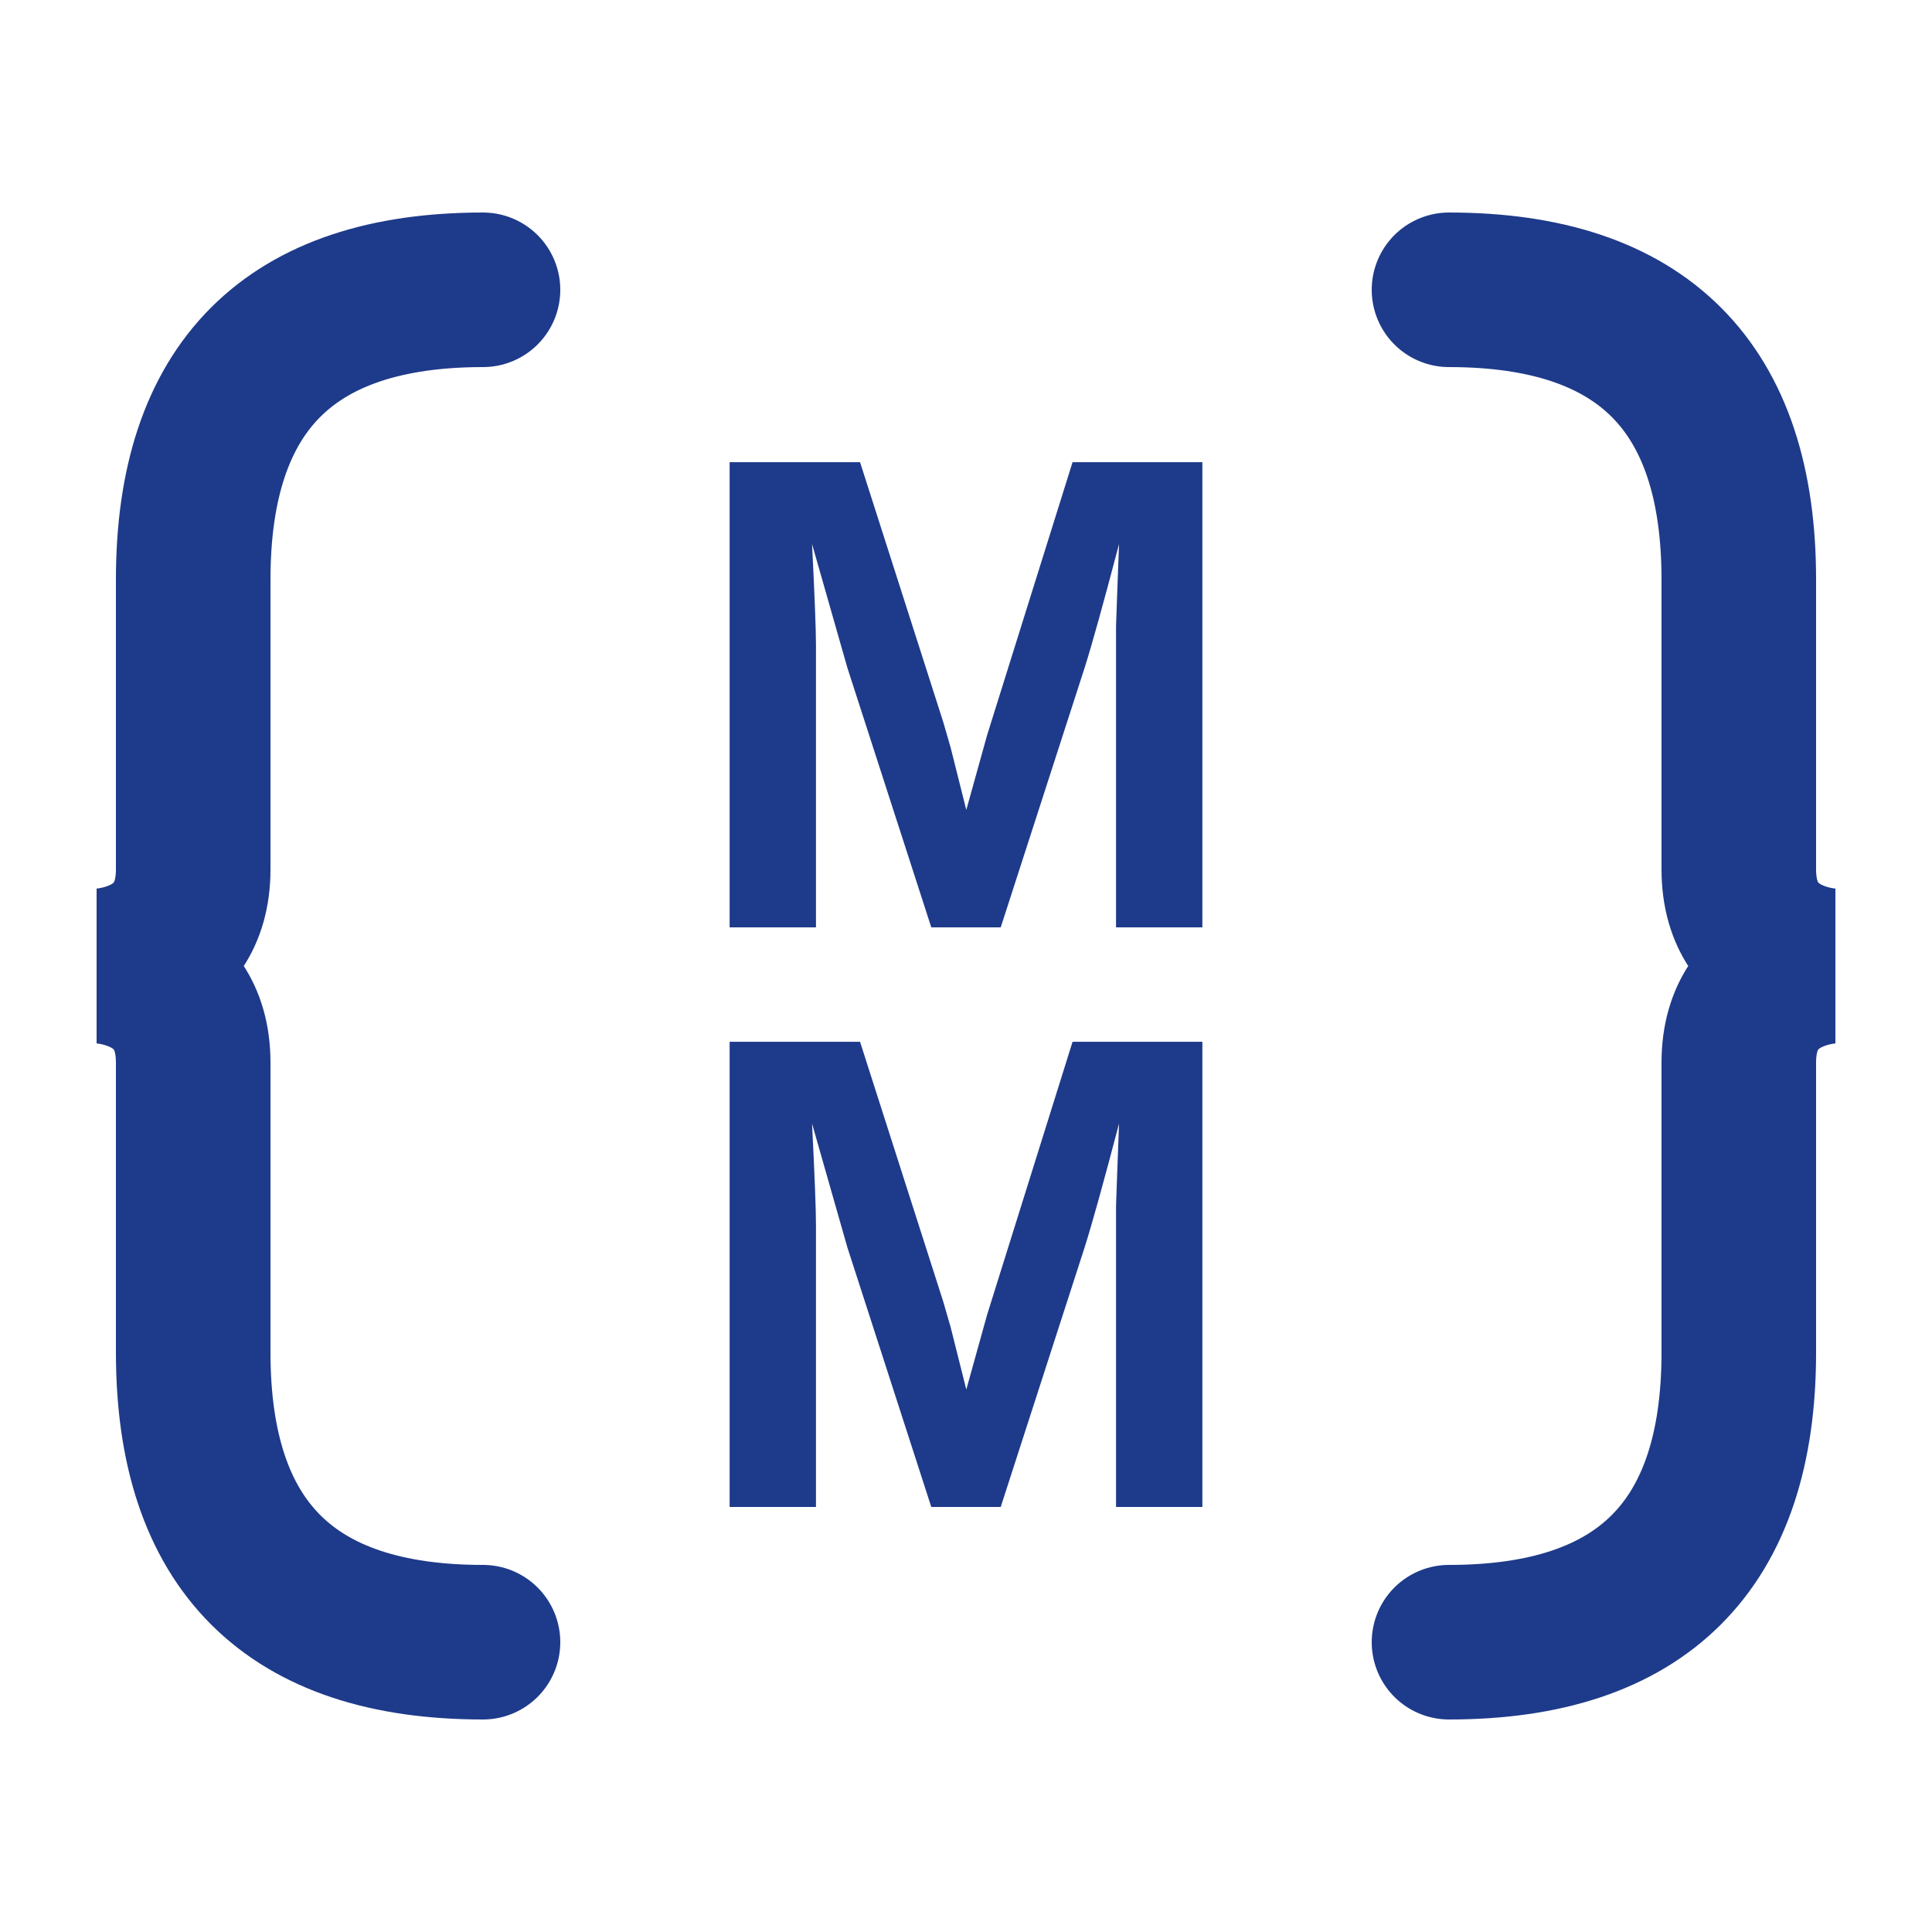
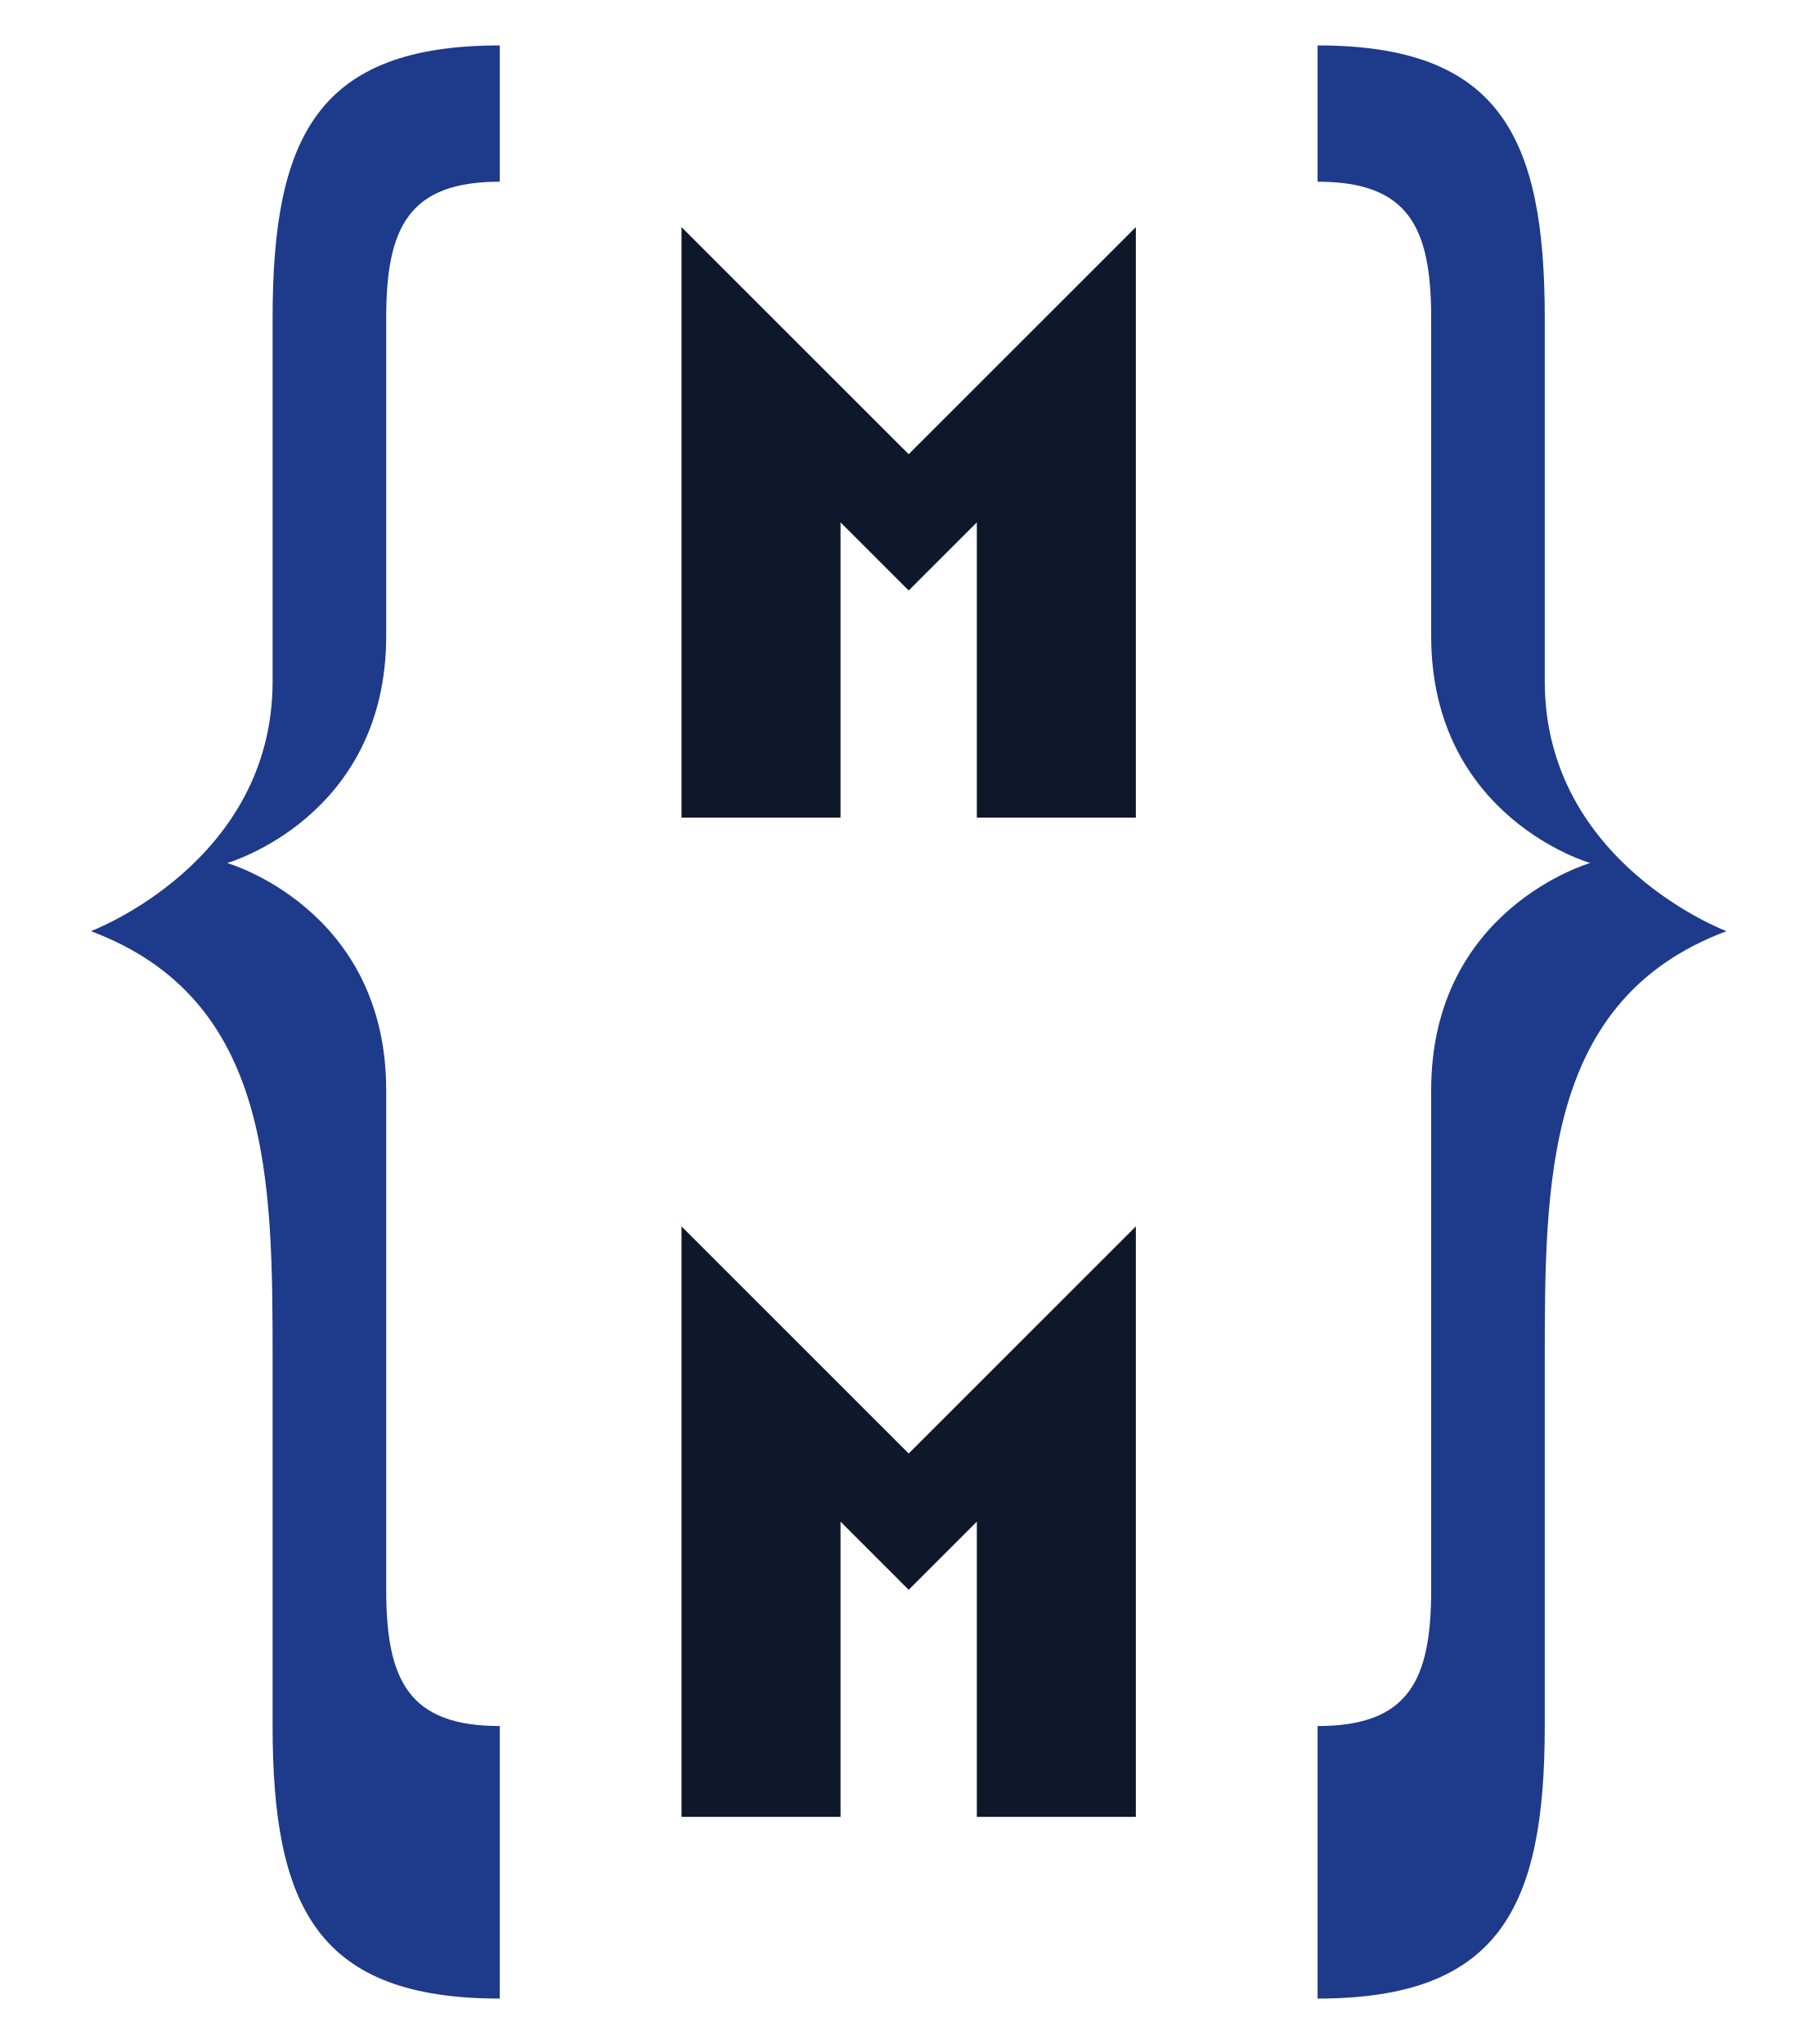
- <svg xmlns="http://www.w3.org/2000/svg" viewBox="0 0 100 100">
-   <rect width="100" height="100" fill="none" />
-   <path d="M25 15 C15 15, 10 20, 10 30 L10 45 C10 50, 5 50, 5 50 C5 50, 10 50, 10 55 L10 70 C10 80, 15 85, 25 85" fill="none" stroke="#1e3a8a" stroke-width="8" stroke-linecap="round" />
-   <path d="M75 15 C85 15, 90 20, 90 30 L90 45 C90 50, 95 50, 95 50 C95 50, 90 50, 90 55 L90 70 C90 80, 85 85, 75 85" fill="none" stroke="#1e3a8a" stroke-width="8" stroke-linecap="round" />
-   <text x="50" y="48" font-family="Arial, sans-serif" font-weight="bold" font-size="35" text-anchor="middle" fill="#1e3a8a">M</text>
-   <text x="50" y="78" font-family="Arial, sans-serif" font-weight="bold" font-size="35" text-anchor="middle" fill="#1e3a8a">M</text>
+ <svg xmlns="http://www.w3.org/2000/svg" viewBox="0 0 400 450">
+   <path d="M110,30 C70,30 60,50 60,90 L60,170 C60,210 20,225 20,225 C60,240 60,280 60,320 L60,400 C60,440 70,460 110,460 L110,400 C90,400 85,390 85,370 L85,260 C85,220 50,210 50,210 C50,210 85,200 85,160 L85,90 C85,70 90,60 110,60 Z" fill="#1e3a8a" transform="translate(0,-20)" />
+   <path d="M290,30 C330,30 340,50 340,90 L340,170 C340,210 380,225 380,225 C340,240 340,280 340,320 L340,400 C340,440 330,460 290,460 L290,400 C310,400 315,390 315,370 L315,260 C315,220 350,210 350,210 C350,210 315,200 315,160 L315,90 C315,70 310,60 290,60 Z" fill="#1e3a8a" transform="translate(0,-20)" />
+   <path d="M150,200 L150,70 L200,120 L250,70 L250,200 L215,200 L215,135 L200,150 L185,135 L185,200 Z" fill="#0f172a" transform="translate(0,-20)" />
+   <path d="M150,420 L150,290 L200,340 L250,290 L250,420 L215,420 L215,355 L200,370 L185,355 L185,420 Z" fill="#0f172a" transform="translate(0,-20)" />
</svg>
